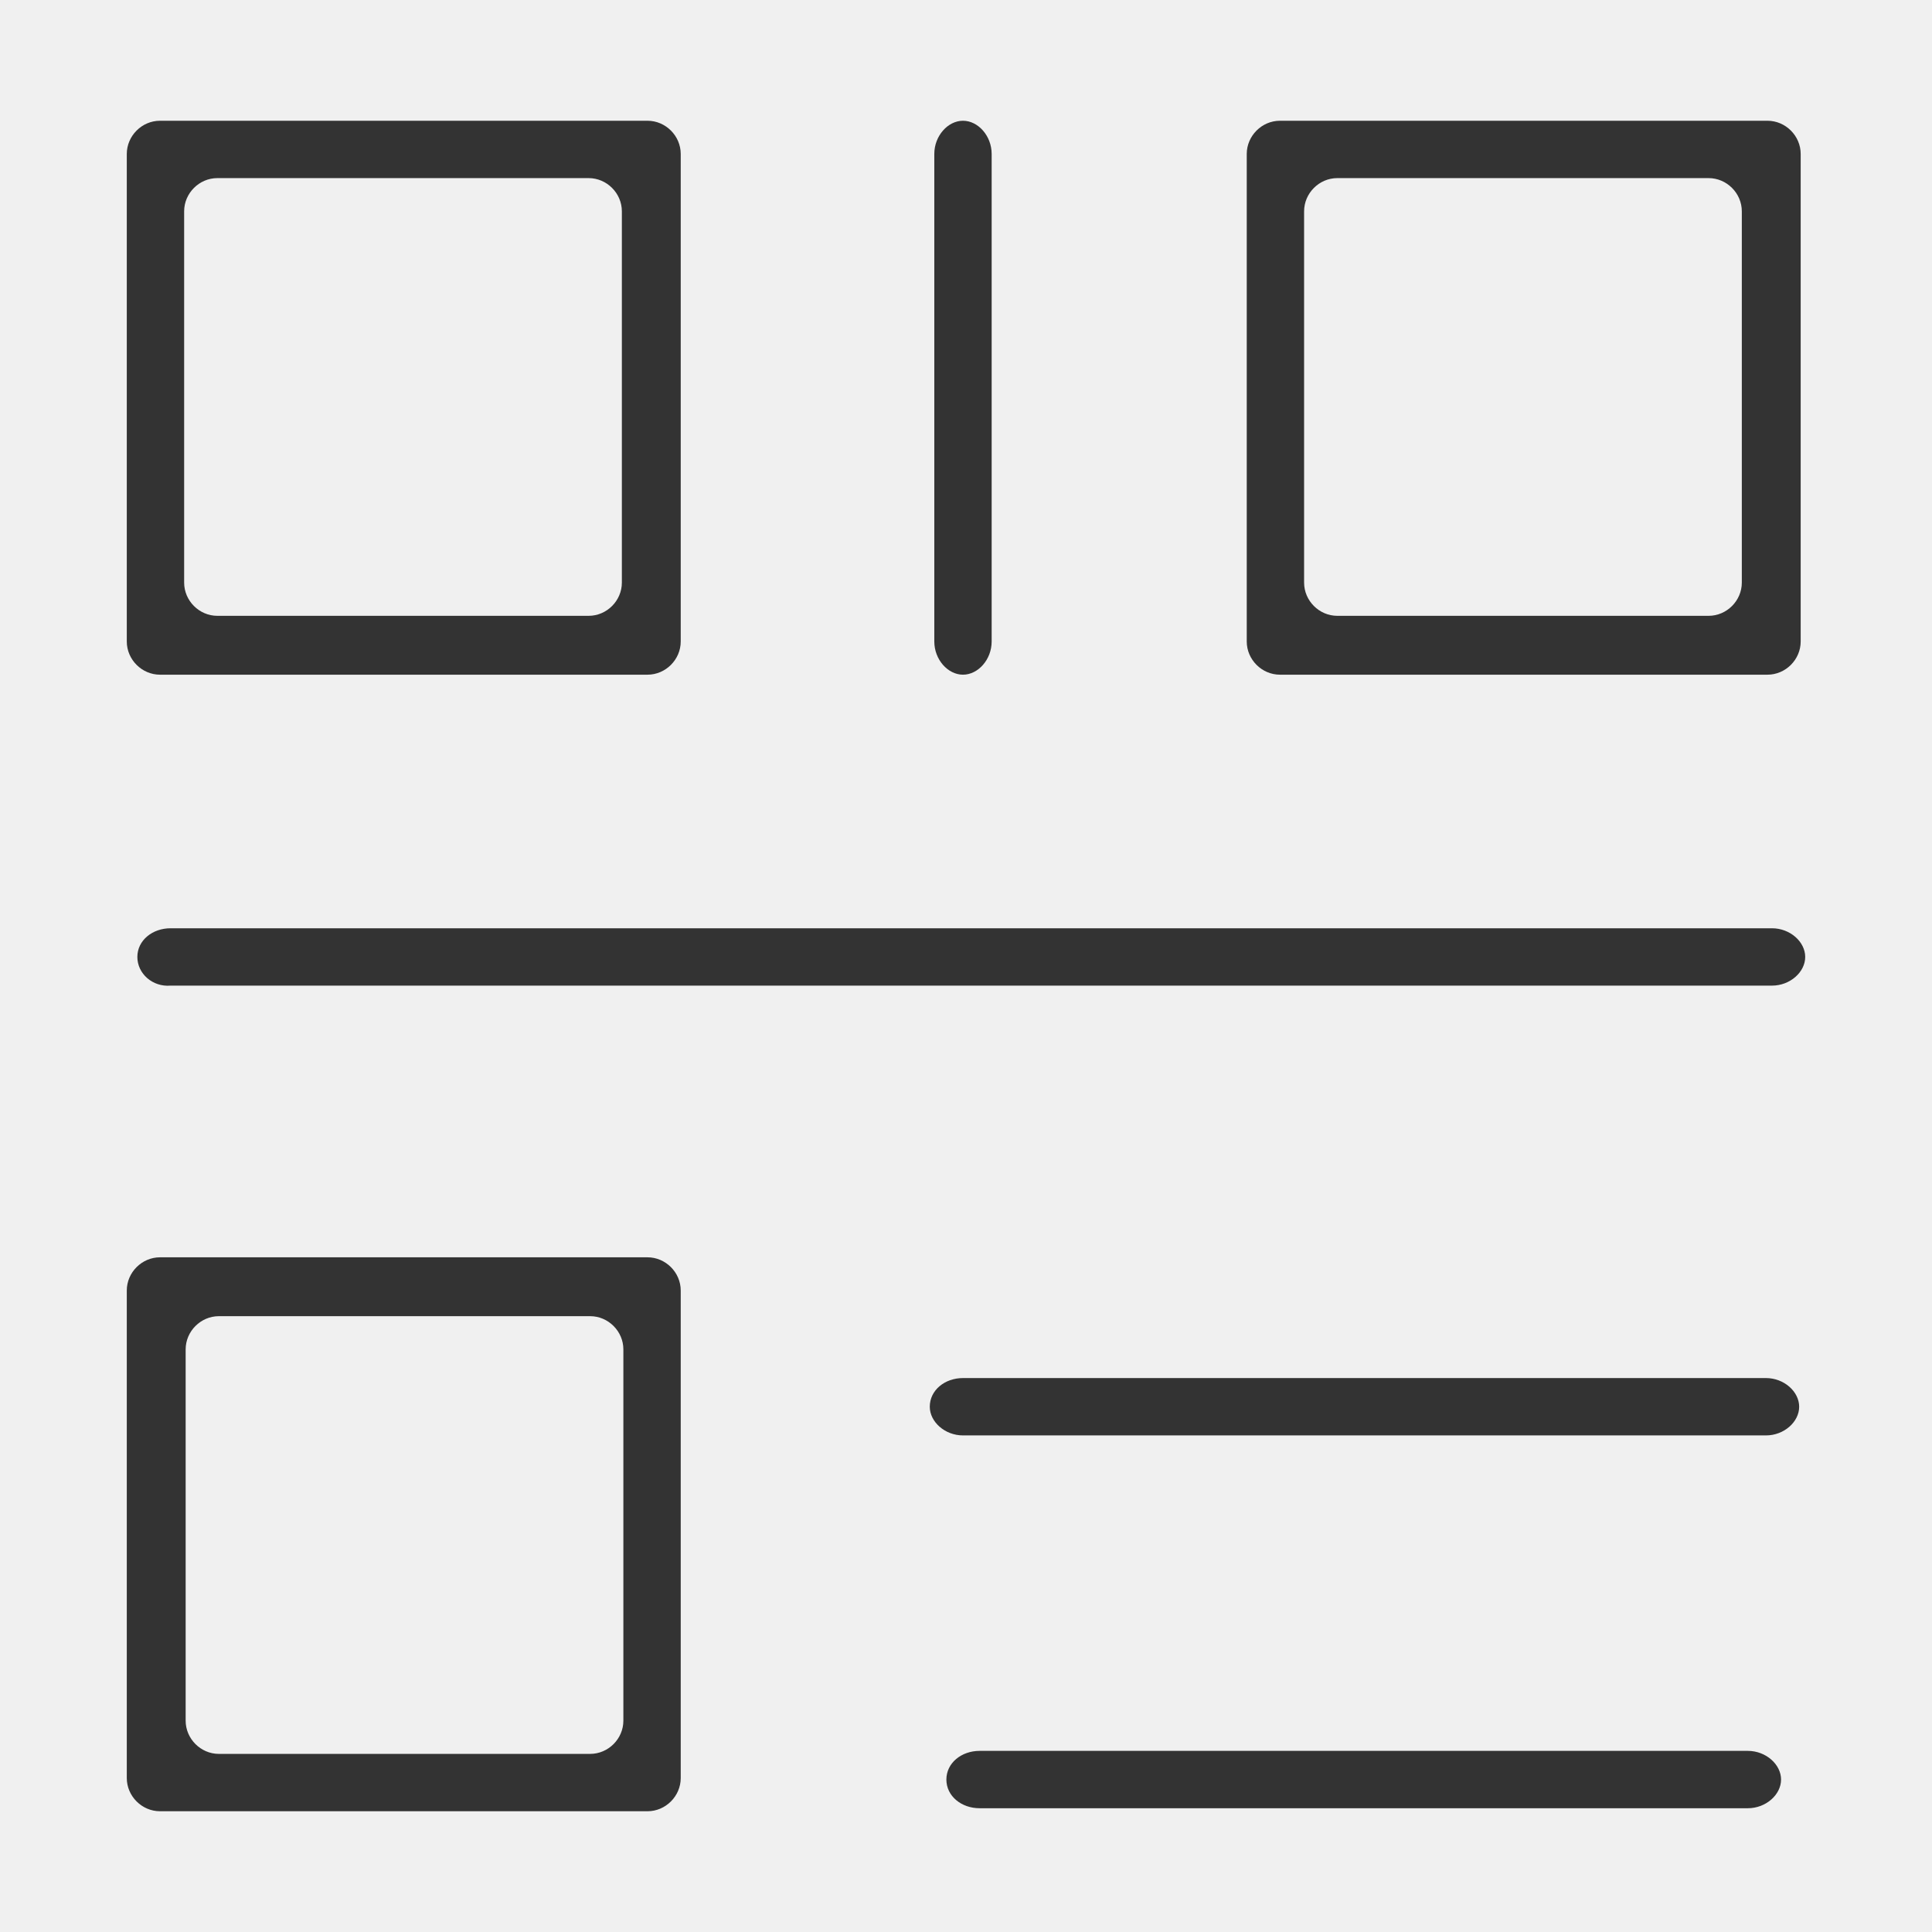
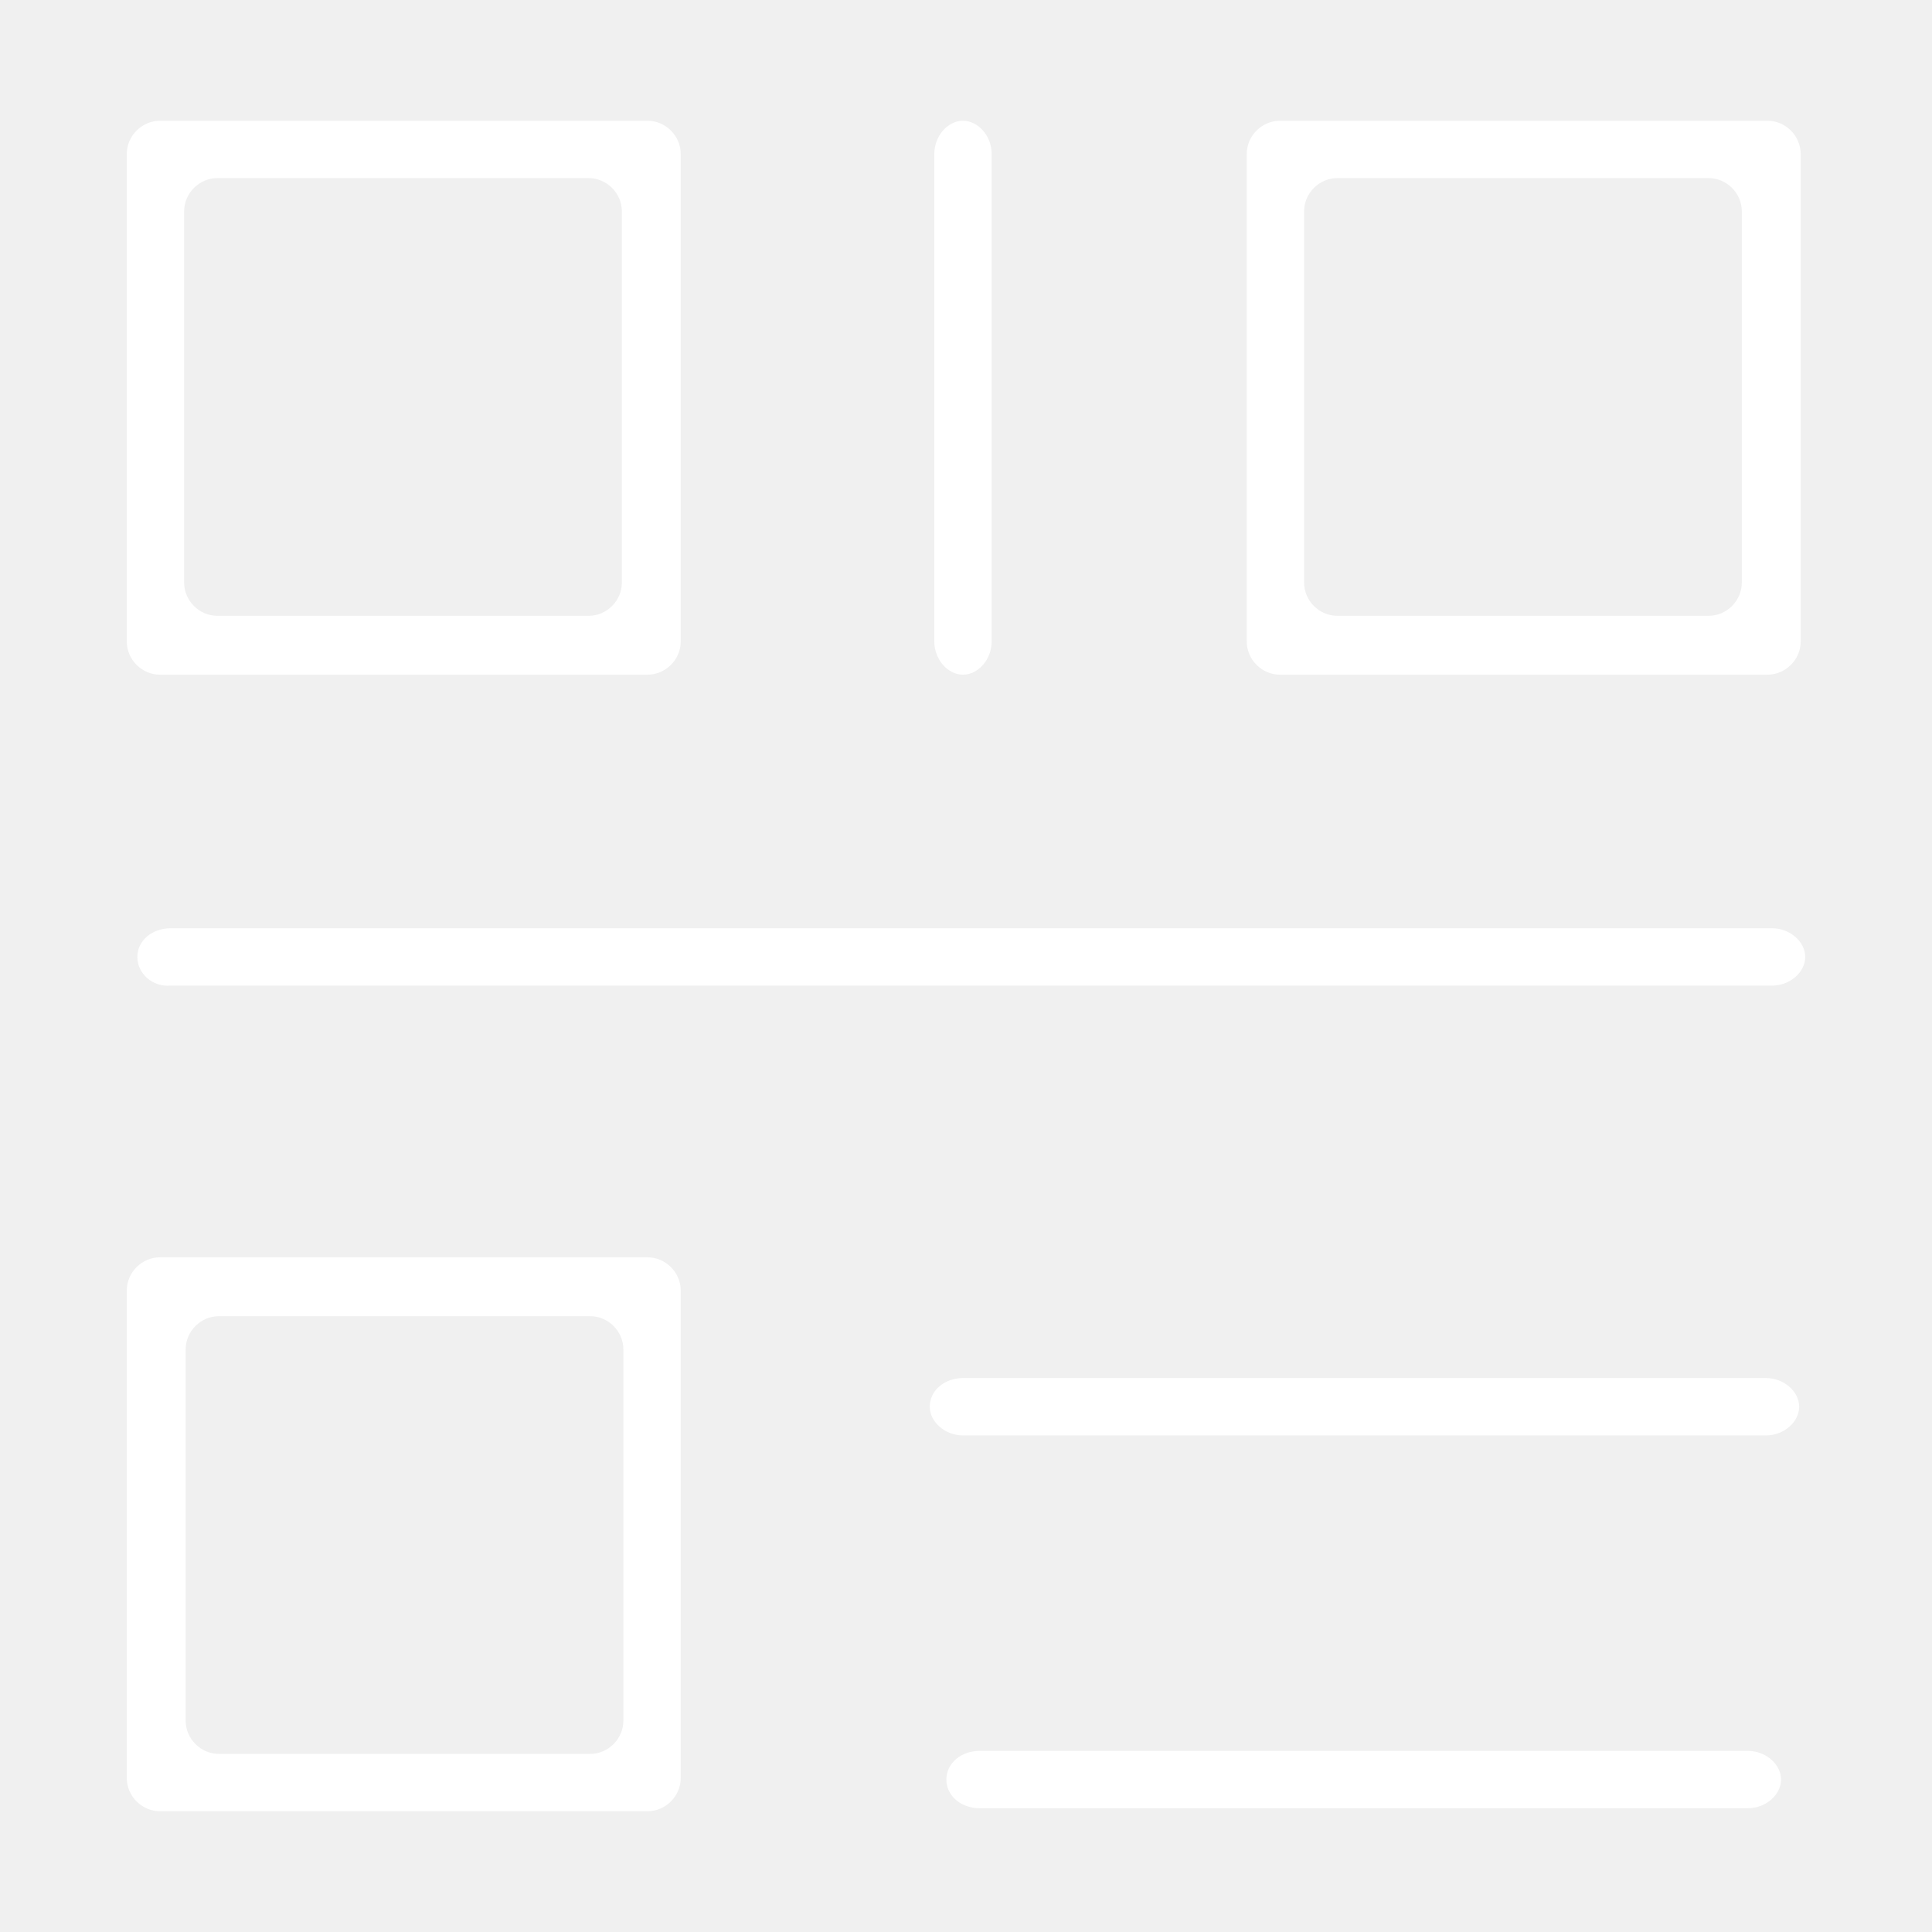
<svg xmlns="http://www.w3.org/2000/svg" version="1.1" id="图层_1" x="0px" y="0px" viewBox="-575 337 128 128" style="enable-background:new -575 337 128 128;" xml:space="preserve">
  <style type="text/css">
- 	.st0{fill:#333333;}
+ 	.st0{fill:#ffffff;}
</style>
  <path id="XMLID_172_" class="st0" d="M-529.9,347.2c0-1.2-1-2.2-2.2-2.2h-32.3c-1.2,0-2.2,1-2.2,2.2v32.3c0,1.2,1,2.2,2.2,2.2h32.3  c1.2,0,2.2-1,2.2-2.2V347.2z M-533.8,375.6c0,1.2-1,2.2-2.2,2.2h-24.6c-1.2,0-2.2-1-2.2-2.2V351c0-1.2,1-2.2,2.2-2.2h24.6  c1.2,0,2.2,1,2.2,2.2V375.6z M-455.7,347.2c0-1.2-1-2.2-2.2-2.2h-32.3c-1.2,0-2.2,1-2.2,2.2v32.3c0,1.2,1,2.2,2.2,2.2h32.3  c1.2,0,2.2-1,2.2-2.2L-455.7,347.2L-455.7,347.2z M-459.6,375.6c0,1.2-1,2.2-2.2,2.2h-24.6c-1.2,0-2.2-1-2.2-2.2V351  c0-1.2,1-2.2,2.2-2.2h24.6c1.2,0,2.2,1,2.2,2.2L-459.6,375.6L-459.6,375.6z M-566.6,454.8c0,1.2,1,2.2,2.2,2.2h32.3  c1.2,0,2.2-1,2.2-2.2v-32.3c0-1.2-1-2.2-2.2-2.2h-32.3c-1.2,0-2.2,1-2.2,2.2V454.8z M-562.7,426.4c0-1.2,1-2.2,2.2-2.2h24.6  c1.2,0,2.2,1,2.2,2.2V451c0,1.2-1,2.2-2.2,2.2h-24.6c-1.2,0-2.2-1-2.2-2.2L-562.7,426.4L-562.7,426.4z M-565.9,400.4  c0-1.1,1-1.9,2.2-1.9h106.1c1.2,0,2.2,0.9,2.2,1.9s-1,1.9-2.2,1.9h-106.1C-564.9,402.4-565.9,401.5-565.9,400.4z M-513.1,347.2  c0-1.2,0.9-2.2,1.9-2.2s1.9,1,1.9,2.2v32.3c0,1.2-0.9,2.2-1.9,2.2s-1.9-1-1.9-2.2V347.2z M-513.4,430.2c0-1.1,1-1.9,2.2-1.9h53.2  c1.2,0,2.2,0.9,2.2,1.9s-1,1.9-2.2,1.9h-53.2C-512.4,432.1-513.4,431.2-513.4,430.2z M-512.3,454.9c0-1.1,1-1.9,2.2-1.9h50.9  c1.2,0,2.2,0.9,2.2,1.9s-1,1.9-2.2,1.9h-50.9C-511.3,456.8-512.3,456-512.3,454.9z" />
</svg>
